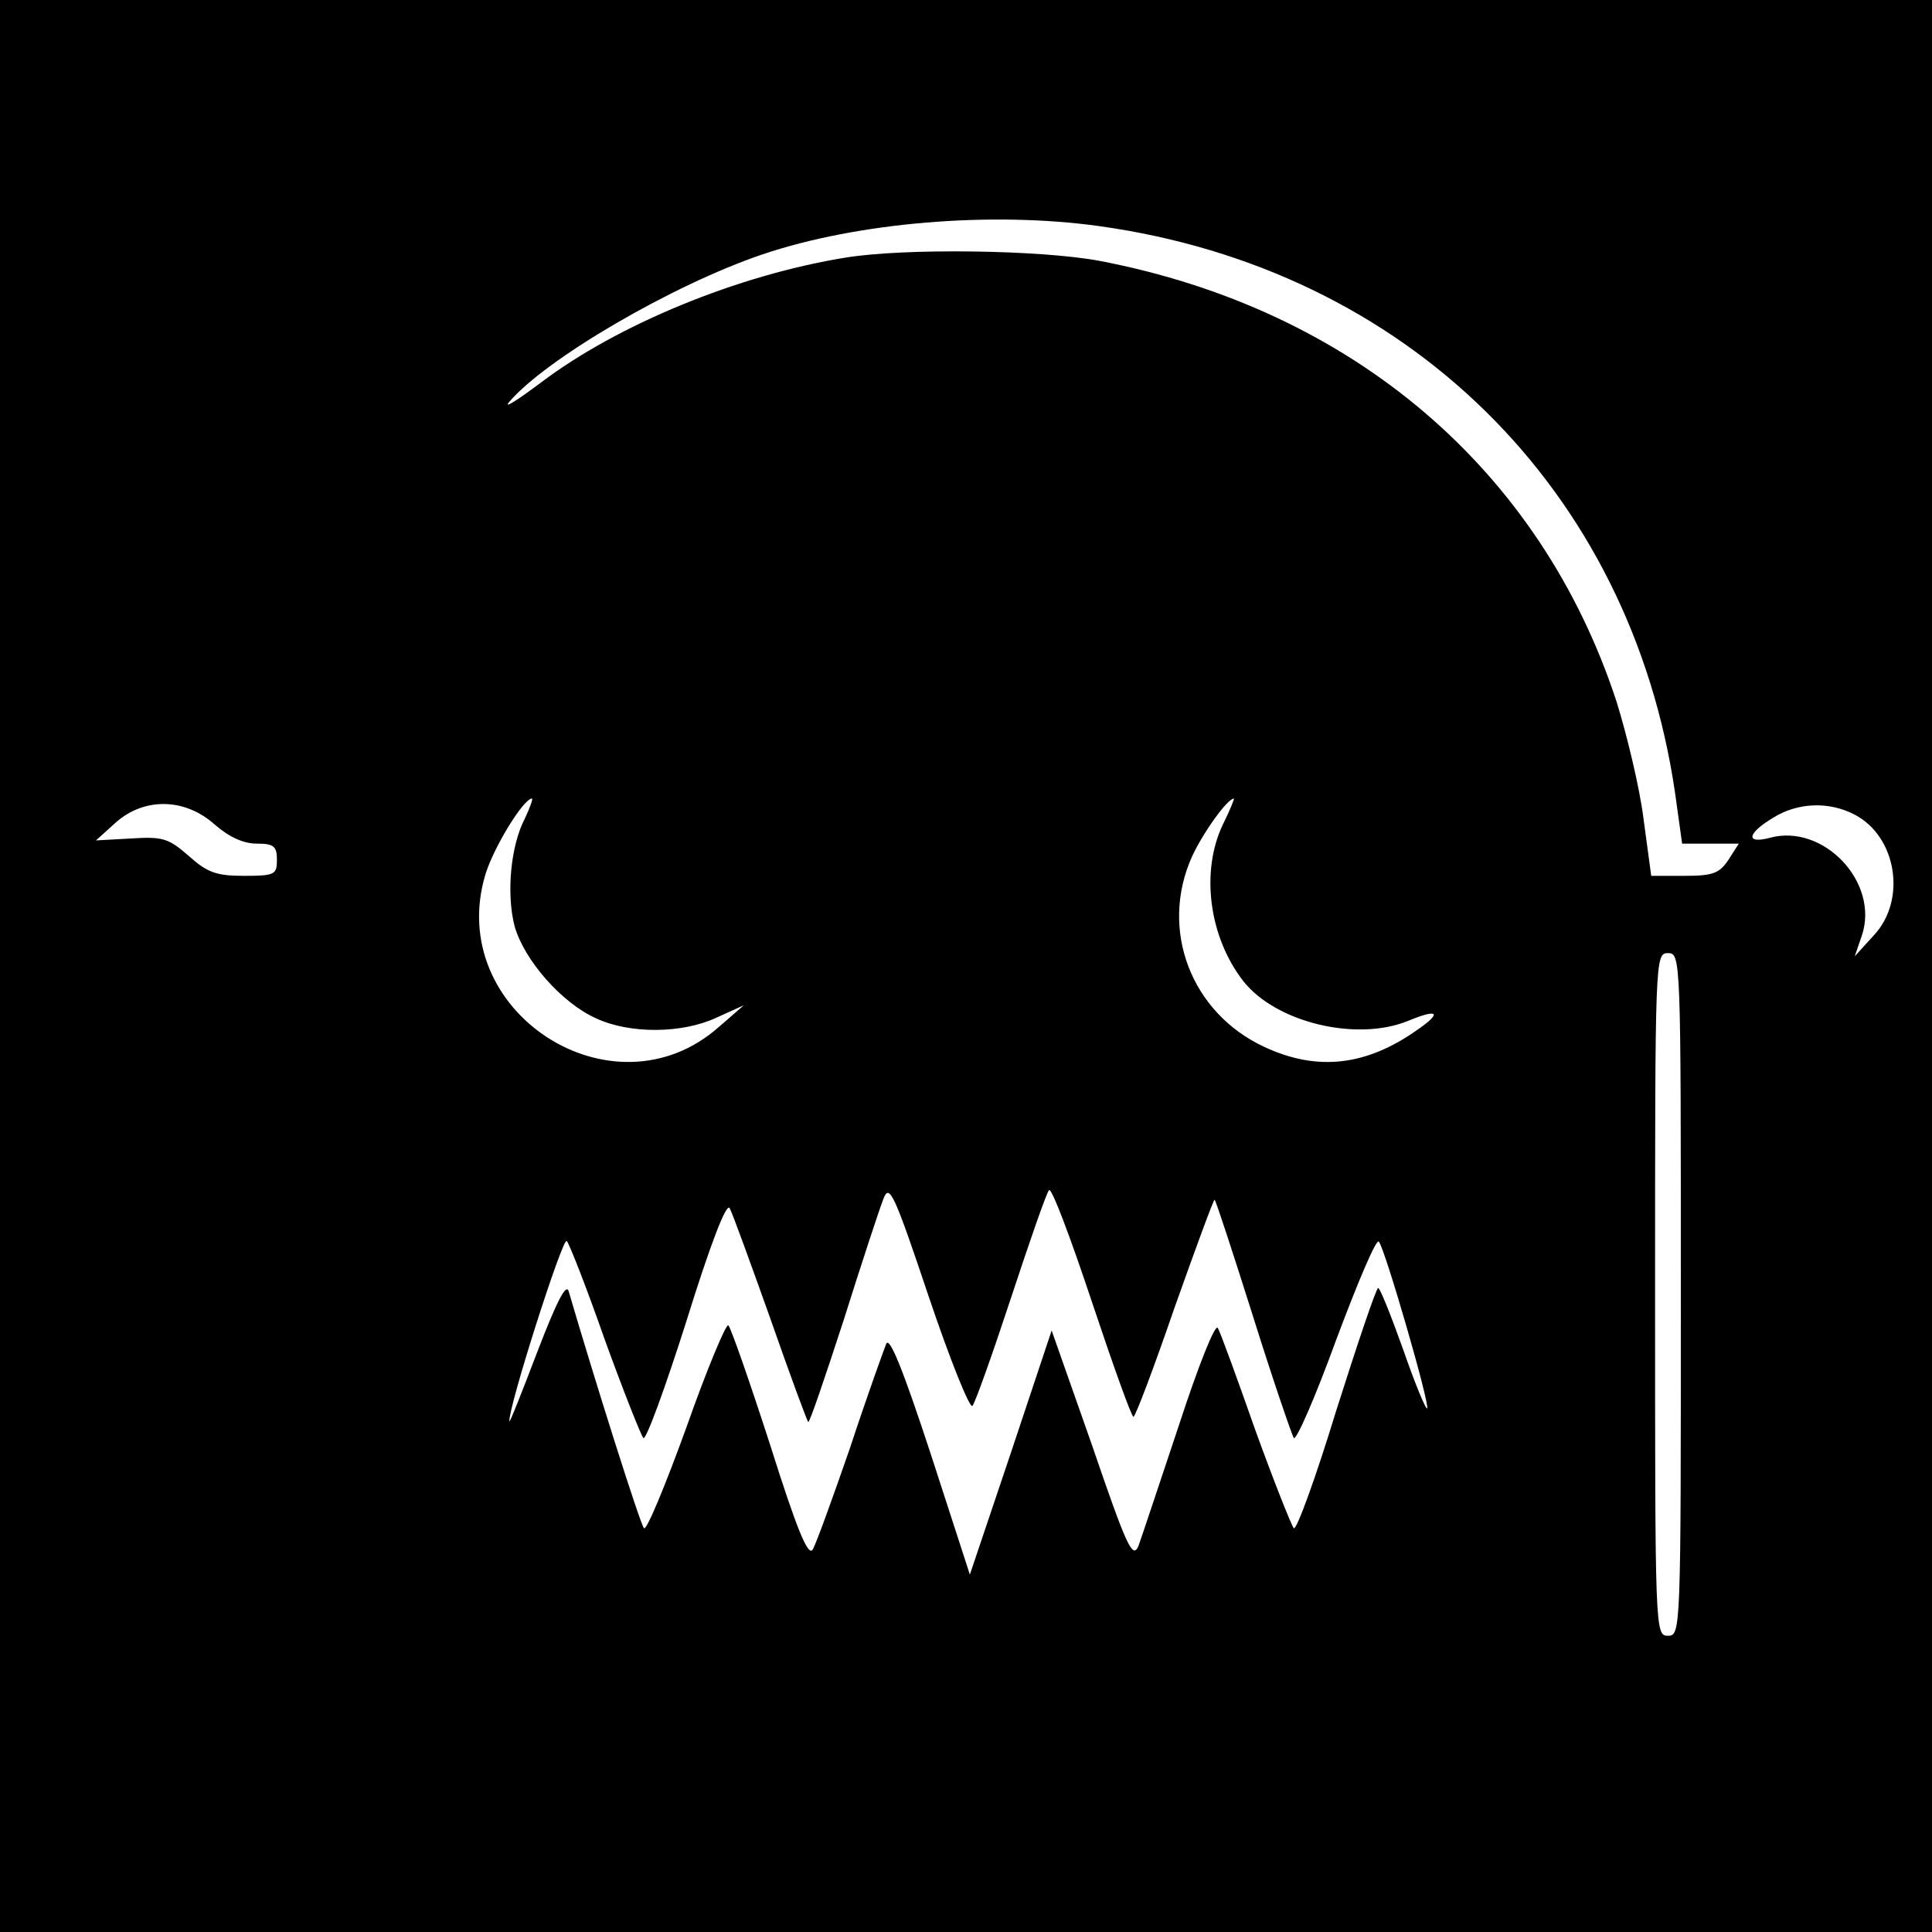
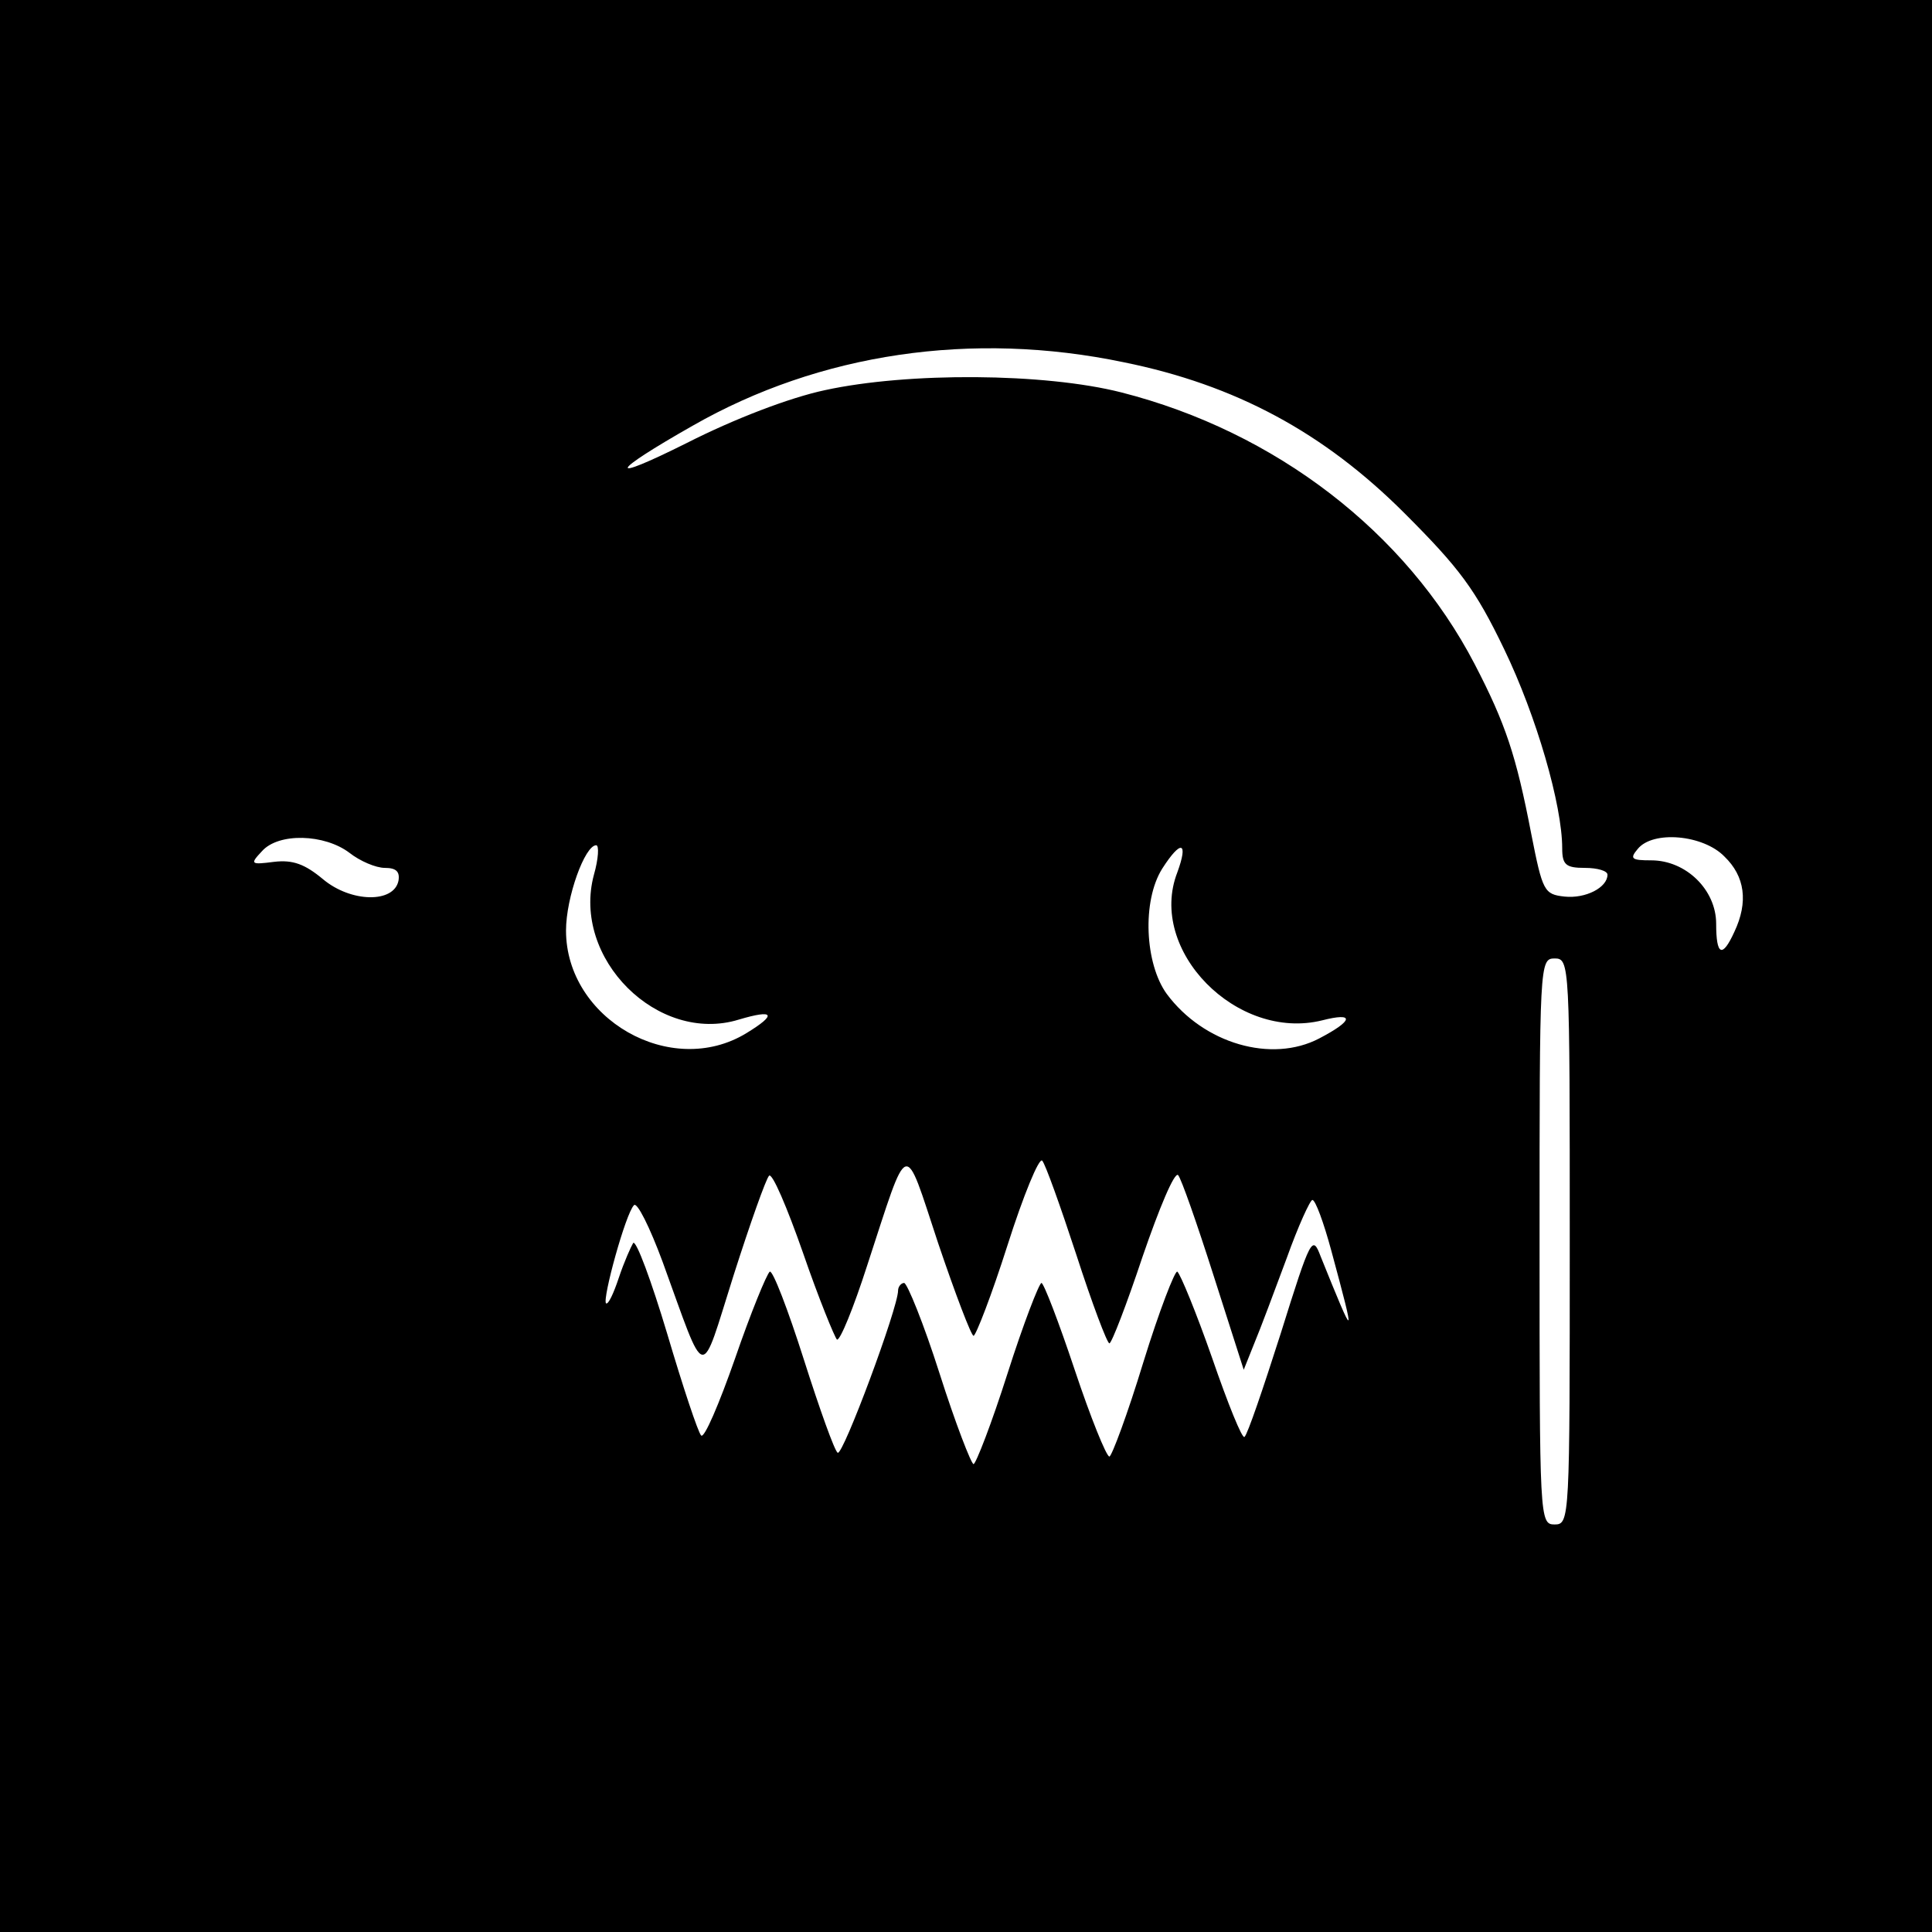
- <svg xmlns="http://www.w3.org/2000/svg" version="1.0" width="300pt" height="300pt" viewBox="0 0 300 300" preserveAspectRatio="xMidYMid meet">
-   <g transform="translate(0,300) scale(0.1,-0.1)" fill="#000000" stroke="none">
-     <path d="M0 1500 l0 -1500 1500 0 1500 0 0 1500 0 1500 -1500 0 -1500 0 0 -1500z m1706 1149 c478 -66 826 -408 895 -880 l11 -79 44 0 44 0 -16 -25 c-14 -21 -24 -25 -68 -25 l-52 0 -12 89 c-6 48 -26 131 -42 182 -118 360 -410 609 -803 684 -91 17 -302 20 -394 5 -167 -27 -354 -104 -473 -194 -36 -27 -58 -41 -50 -31 56 67 255 183 394 230 148 50 356 67 522 44z m-891 -920 c-22 -42 -29 -116 -16 -167 15 -53 73 -119 126 -143 53 -25 135 -24 188 1 l42 19 -38 -33 c-165 -147 -428 24 -363 237 13 42 59 117 72 117 2 0 -3 -14 -11 -31z m1084 -9 c-35 -73 -22 -175 32 -244 51 -64 176 -94 256 -61 46 19 53 13 14 -14 -79 -56 -155 -65 -237 -27 -115 53 -164 183 -113 296 17 37 55 90 65 90 1 0 -6 -18 -17 -40z m-1566 0 c23 -20 45 -30 66 -30 26 0 31 -4 31 -25 0 -23 -3 -25 -51 -25 -43 0 -57 5 -86 31 -32 28 -41 30 -90 27 l-54 -3 31 28 c44 39 107 38 153 -3z m2547 15 c65 -34 81 -132 30 -187 l-30 -33 11 32 c28 83 -60 175 -143 152 -38 -10 -35 7 5 31 38 24 87 26 127 5z m-270 -745 c0 -523 0 -530 -20 -530 -20 0 -20 7 -20 530 0 523 0 530 20 530 20 0 20 -7 20 -530z m-1100 -173 c4 4 31 80 60 168 29 88 55 163 59 167 4 4 33 -73 66 -172 33 -99 62 -180 65 -180 3 0 32 77 64 170 33 93 61 169 62 167 2 -1 29 -84 60 -182 31 -99 60 -183 63 -188 4 -4 34 65 66 153 33 88 62 157 66 152 9 -9 80 -254 75 -259 -2 -2 -19 39 -37 91 -19 53 -36 96 -39 96 -3 0 -32 -86 -65 -190 -32 -105 -62 -187 -66 -183 -4 5 -31 73 -60 153 -28 80 -54 151 -58 158 -4 7 -30 -58 -60 -150 -30 -90 -58 -174 -63 -188 -9 -22 -18 -3 -72 155 l-63 179 -63 -189 -64 -190 -61 188 c-43 131 -64 183 -69 170 -4 -10 -30 -82 -56 -161 -27 -78 -53 -150 -58 -158 -7 -12 -25 32 -66 162 -32 99 -61 182 -65 186 -3 4 -33 -67 -65 -158 -33 -91 -62 -161 -66 -157 -6 6 -79 238 -117 368 -4 13 -19 -17 -49 -95 -24 -63 -43 -111 -43 -107 -2 21 83 287 89 280 4 -4 31 -73 59 -153 29 -80 56 -148 60 -153 4 -4 34 78 67 182 37 119 62 184 67 175 4 -7 32 -84 63 -171 30 -86 57 -159 59 -161 2 -2 26 69 55 158 28 89 56 174 62 189 9 23 16 9 70 -152 33 -98 64 -175 68 -170z" />
+ <svg xmlns="http://www.w3.org/2000/svg" version="1.0" width="256pt" height="256pt" viewBox="0 0 256 256" preserveAspectRatio="xMidYMid meet">
+   <g transform="translate(0,256) scale(0.1,-0.1)" fill="#000000" stroke="none">
+     <path d="M0 1280 l0 -1280 1280 0 1280 0 0 1280 0 1280 -1280 0 -1280 0 0 -1280z m1489 800 c148 -30 265 -93 372 -200 73 -73 94 -101 132 -180 43 -89 77 -207 77 -264 0 -22 5 -26 30 -26 17 0 30 -4 30 -9 0 -17 -29 -32 -57 -29 -27 3 -29 7 -44 83 -20 104 -34 146 -75 225 -91 175 -264 308 -468 360 -102 26 -283 27 -393 3 -47 -10 -120 -38 -183 -70 -108 -54 -103 -40 8 23 168 96 370 126 571 84z m-1026 -650 c14 -11 35 -20 47 -20 15 0 20 -5 18 -17 -6 -30 -63 -29 -100 2 -24 20 -40 26 -65 23 -31 -4 -32 -3 -16 14 22 25 83 23 116 -2z m1822 -5 c27 -26 32 -60 13 -100 -16 -35 -24 -31 -24 11 0 45 -40 84 -86 84 -26 0 -29 2 -18 15 20 25 87 19 115 -10z m-1498 -24 c-30 -111 85 -225 192 -192 47 14 51 7 10 -18 -100 -61 -239 19 -239 136 0 44 25 113 40 113 4 0 3 -18 -3 -39z m773 3 c-40 -103 79 -224 192 -196 43 11 42 0 -4 -24 -63 -33 -153 -7 -202 59 -29 40 -33 123 -6 166 25 39 35 36 20 -5z m520 -489 c0 -368 0 -375 -20 -375 -20 0 -20 7 -20 375 0 368 0 375 20 375 20 0 20 -7 20 -375z m-790 -125 c3 0 24 54 45 120 21 66 42 117 46 112 4 -4 24 -60 45 -124 21 -65 41 -118 44 -118 3 0 23 52 44 115 22 64 42 112 47 108 4 -4 25 -64 47 -133 l40 -125 14 35 c8 19 27 70 43 113 15 42 31 77 34 77 4 0 15 -30 25 -67 33 -122 32 -122 -14 -8 -11 29 -13 26 -53 -102 -23 -72 -44 -134 -48 -137 -3 -3 -22 44 -43 105 -21 60 -42 111 -46 114 -3 2 -24 -52 -45 -120 -21 -69 -42 -125 -45 -125 -4 0 -25 52 -46 115 -21 63 -41 115 -44 115 -3 0 -24 -54 -45 -120 -21 -66 -42 -120 -45 -120 -3 0 -24 54 -45 120 -21 66 -43 120 -47 120 -4 0 -8 -5 -8 -10 0 -23 -73 -219 -80 -215 -4 2 -24 58 -45 124 -21 66 -41 118 -45 116 -4 -3 -25 -54 -46 -115 -21 -60 -41 -107 -45 -102 -4 4 -24 64 -45 135 -21 70 -41 124 -45 120 -3 -5 -12 -25 -19 -46 -7 -21 -14 -36 -17 -34 -5 6 26 119 37 130 4 5 21 -29 38 -75 59 -162 49 -160 94 -18 22 69 43 128 47 132 4 5 24 -42 45 -102 21 -61 42 -112 45 -115 4 -2 22 42 40 98 56 171 48 169 94 30 23 -68 44 -123 47 -123z" />
  </g>
</svg>
